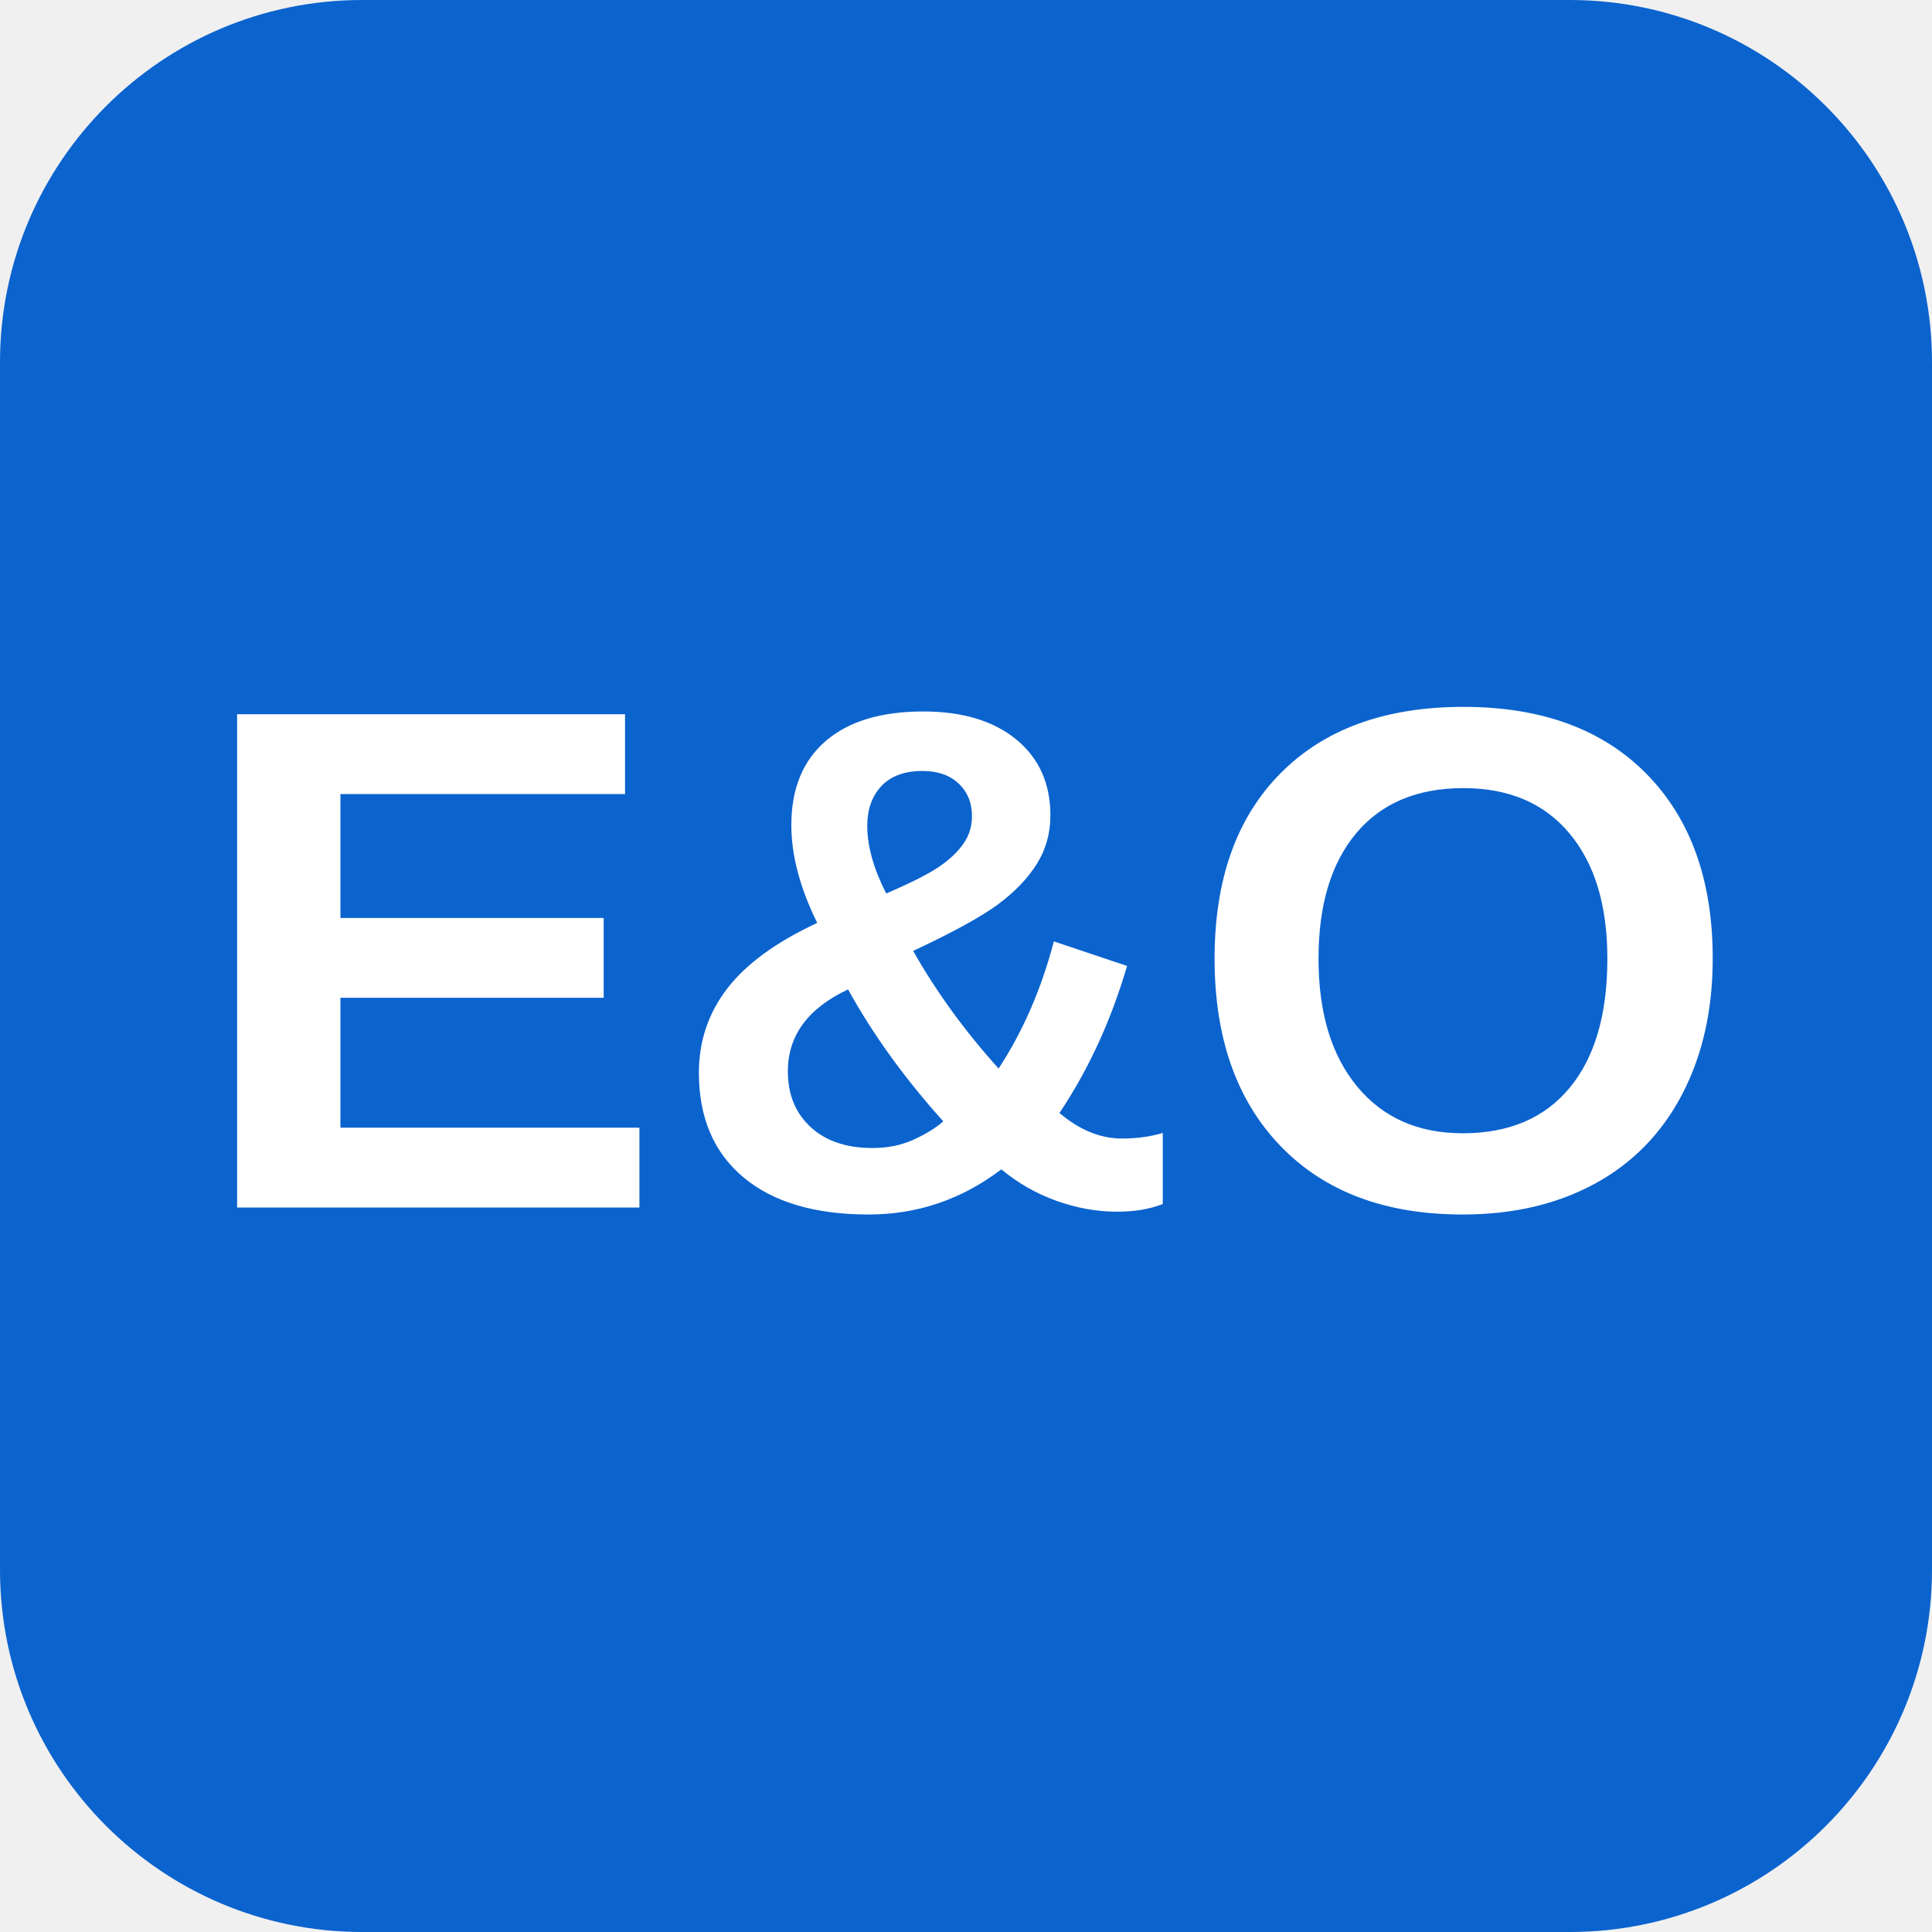
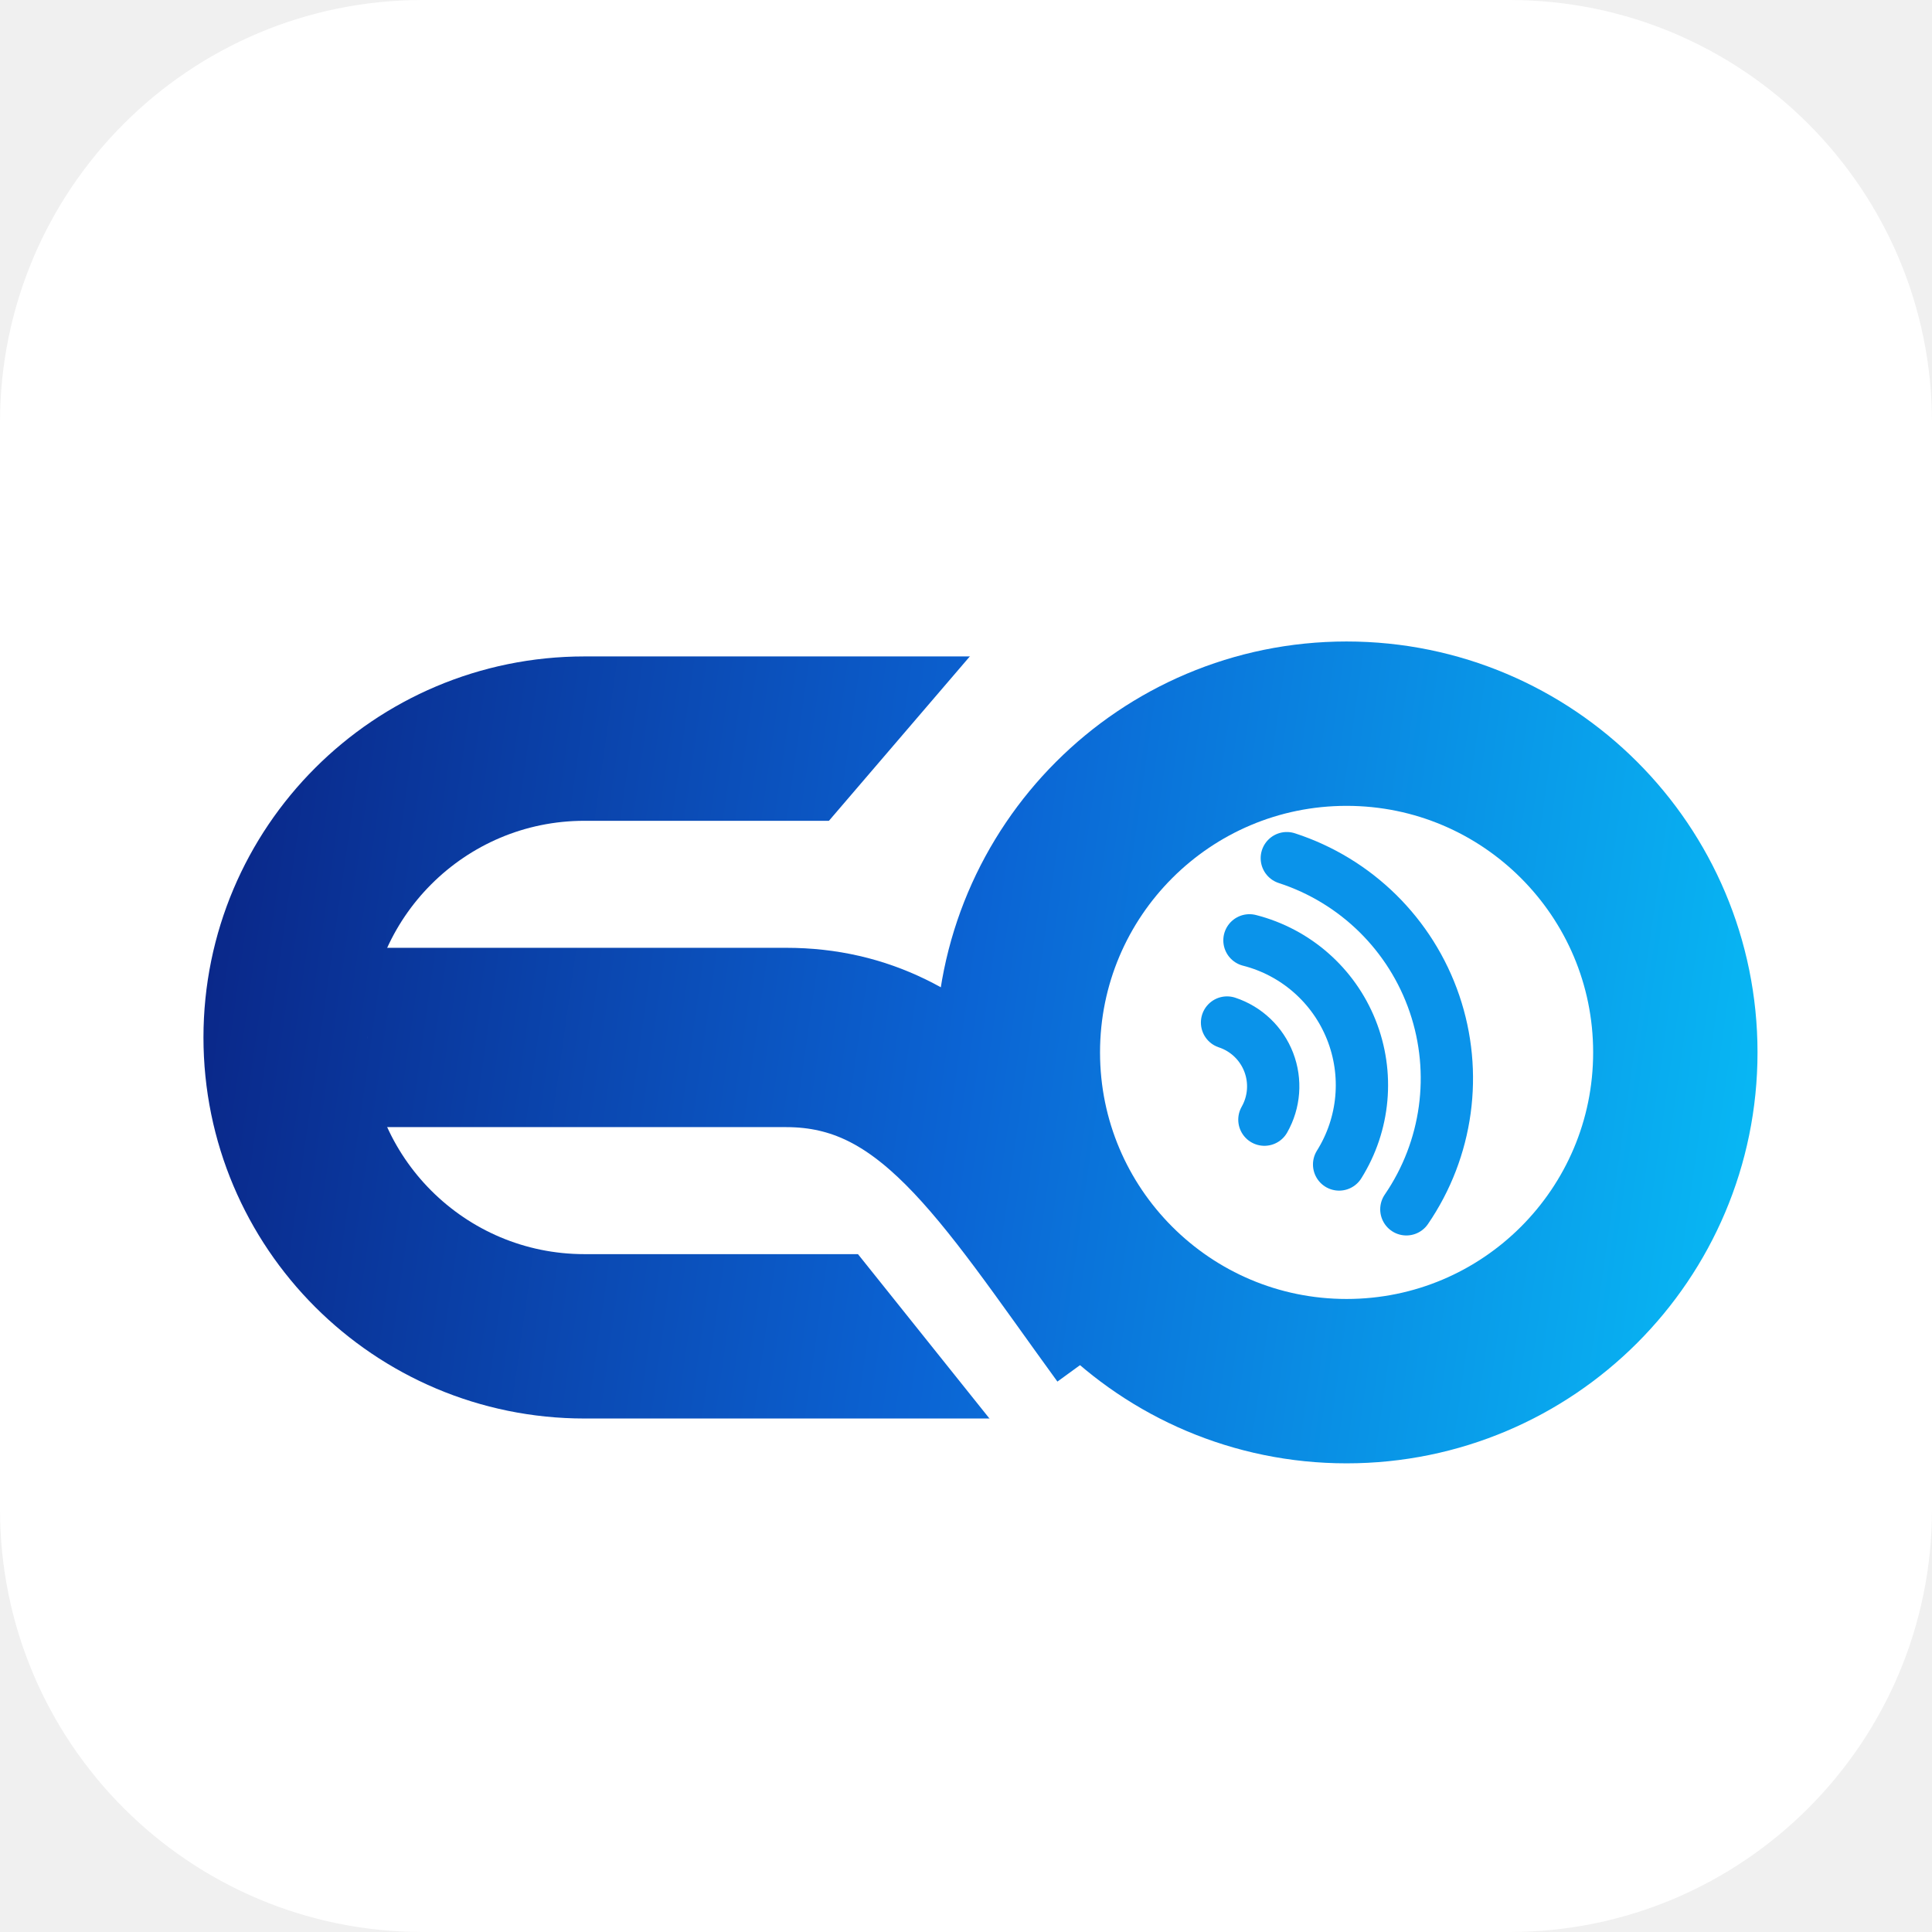
<svg xmlns="http://www.w3.org/2000/svg" viewBox="0 0 512 512">
-   <rect width="512" height="512" rx="96" fill="#0b63ce" />
-   <text x="256" y="320" font-size="190" font-family="Arial, Helvetica, sans-serif" font-weight="700" fill="#ffffff" text-anchor="middle">E&amp;O</text>
+   <defs>
+     <linearGradient id="eo-g" gradientUnits="userSpaceOnUse" x1="0" y1="40" x2="212" y2="70">
+       <stop offset="0" stop-color="#0a2586" />
+       <stop offset="0.5" stop-color="#0b64d4" />
+       <stop offset="1" stop-color="#08b8f4" />
+     </linearGradient>
+     <mask id="eo-cut" maskUnits="userSpaceOnUse" x="0" y="0" width="212" height="110">
+       <rect width="212" height="110" fill="#fff" />
+       <path d="M110 -2 H150 V26 H86 Z" fill="#000" />
+       <path d="M90 80 H150 V110 H114 Z" fill="#000" />
+     </mask>
+   </defs>
+   <rect width="512" height="512" rx="112" fill="#ffffff" />
+   <g transform="translate(46 170) scale(1.98)">
+     <path d="M120 13 H55 A40 40 0 0 0 55 93 H120" fill="none" stroke="url(#eo-g)" stroke-width="22" mask="url(#eo-cut)" />
+     <path d="M26 53 H82 C102 53 112 70 128 92" fill="none" stroke="url(#eo-g)" stroke-width="24" />
+     <circle cx="157" cy="55" r="44" fill="none" stroke="url(#eo-g)" stroke-width="22" />
+     <g fill="none" stroke="#0a93ea" stroke-width="7" stroke-linecap="round">
+       <path d="M141 51 A9 9 0 0 1 146 64" />
+       <path d="M144 40 A20 20 0 0 1 156 70" />
+       <path d="M149 29 A31 31 0 0 1 165 76" />
+     </g>
+   </g>
</svg>
